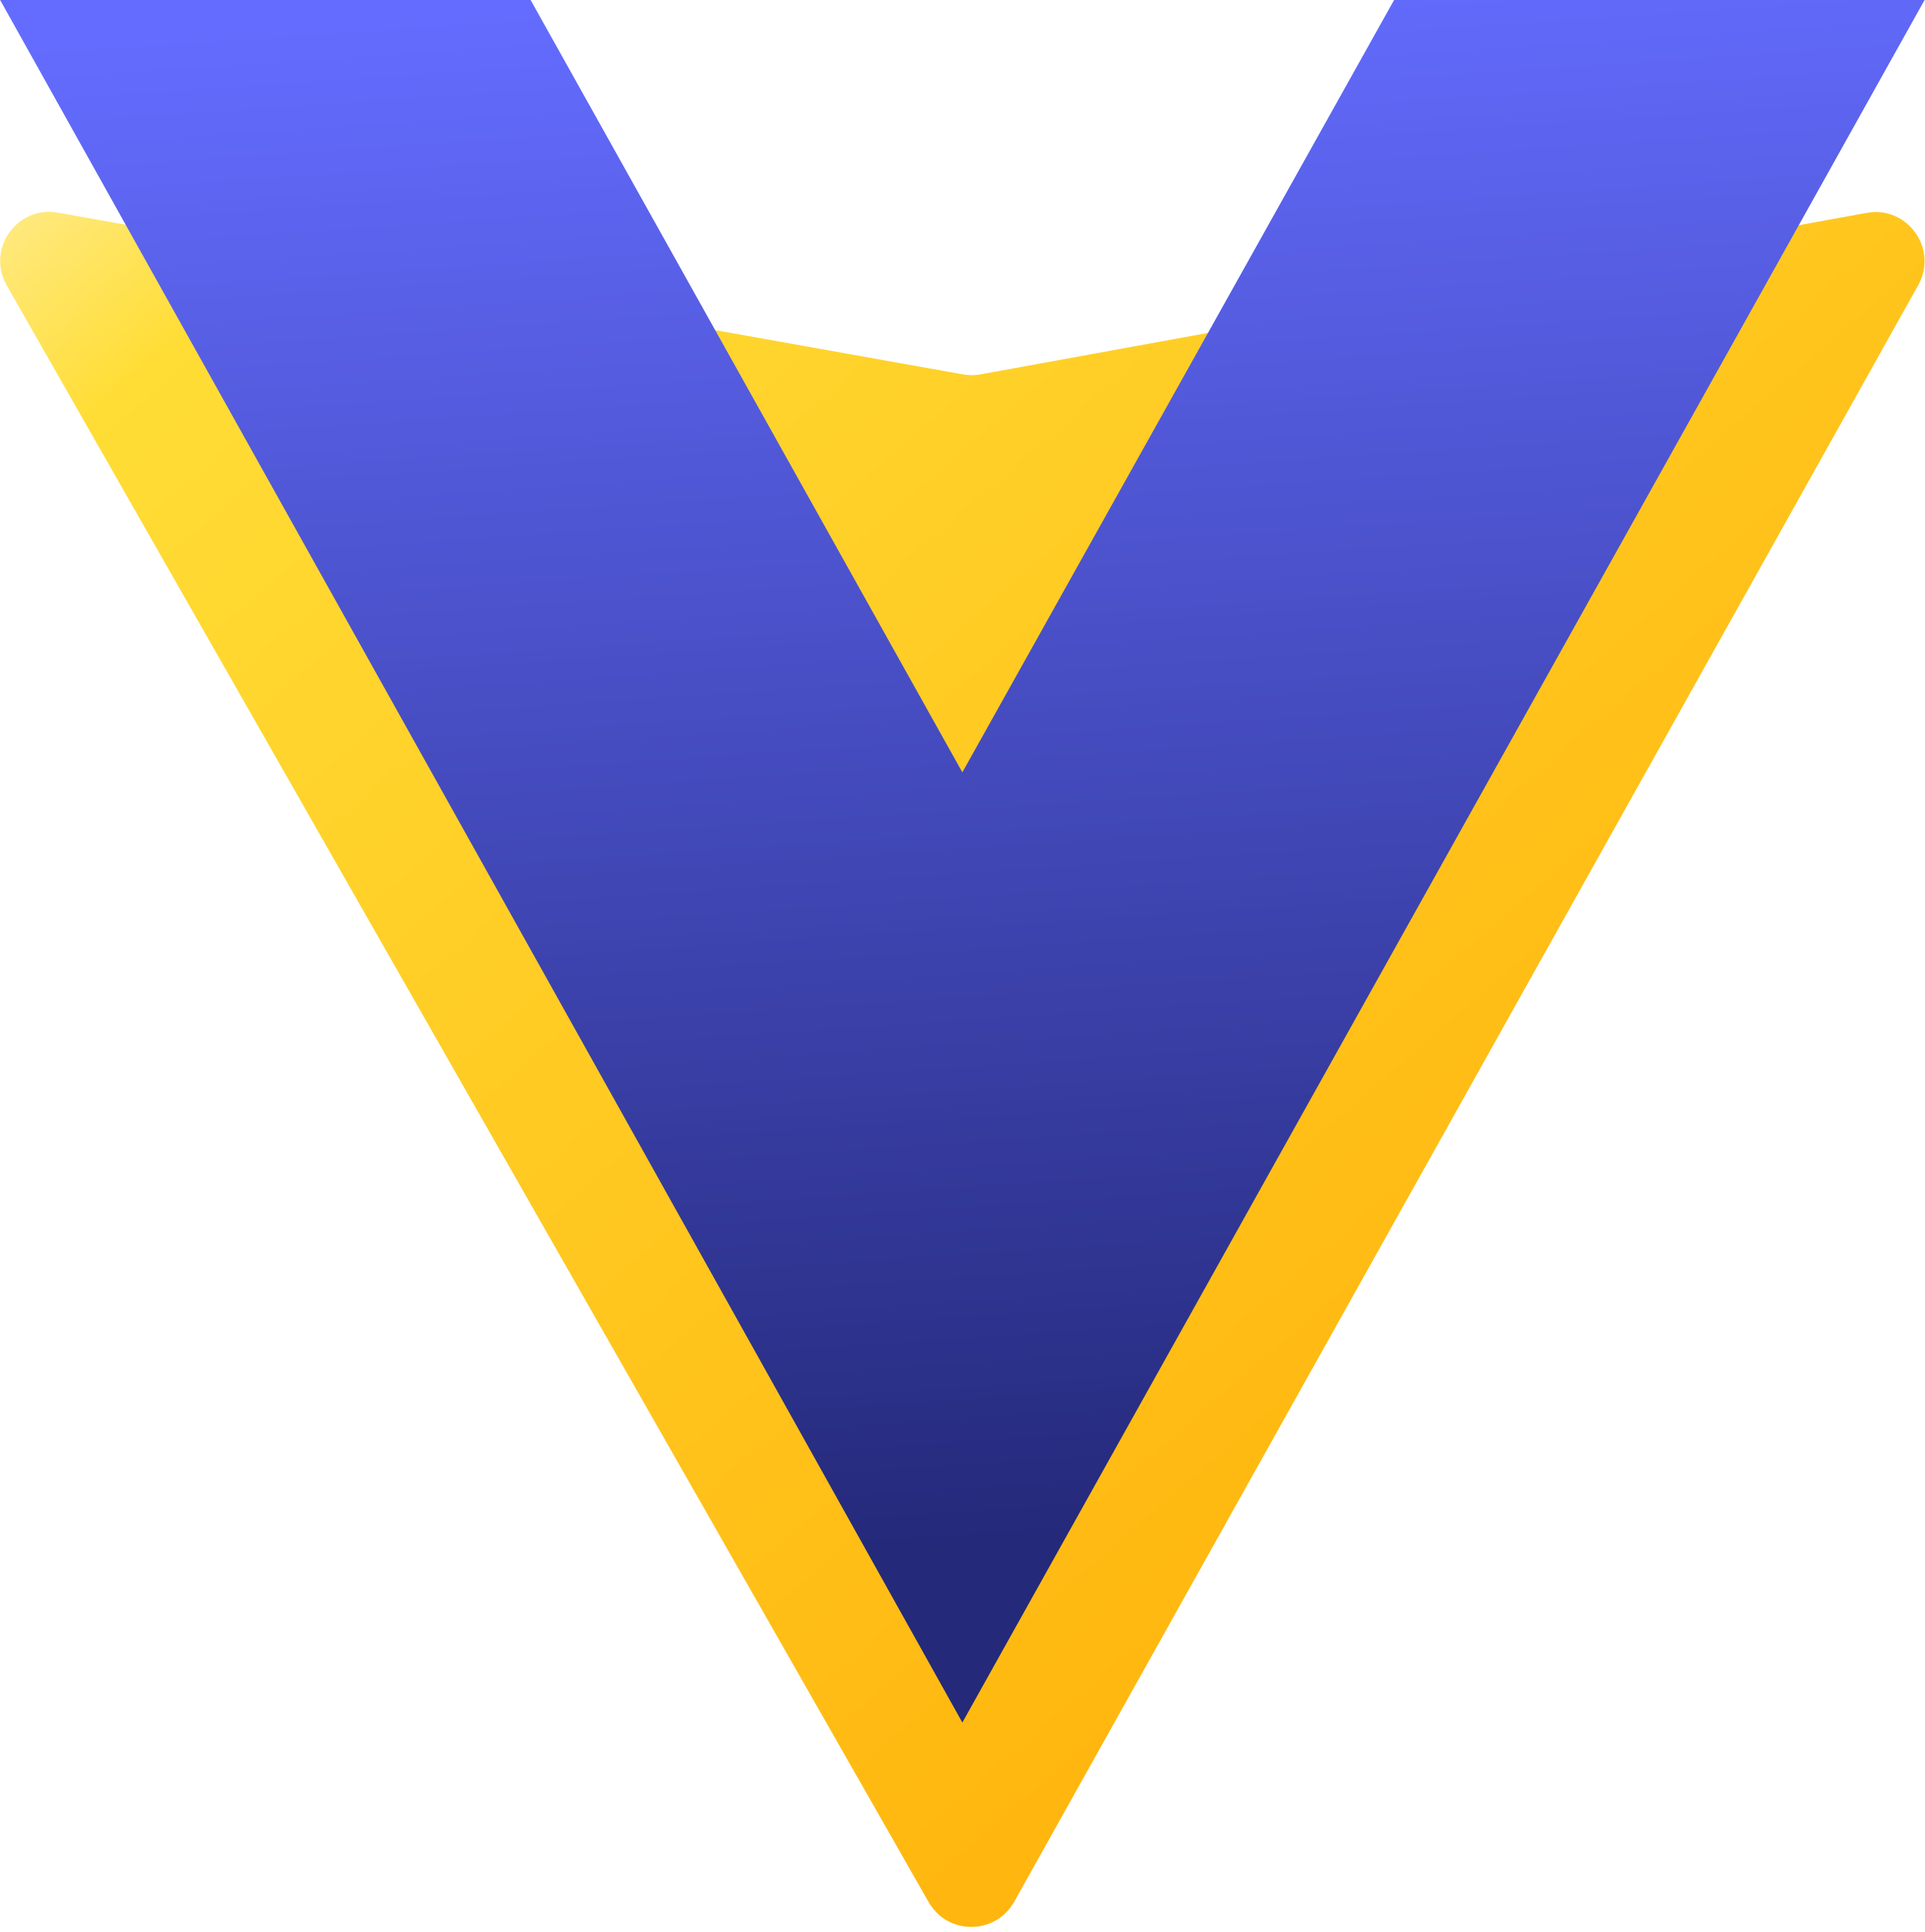
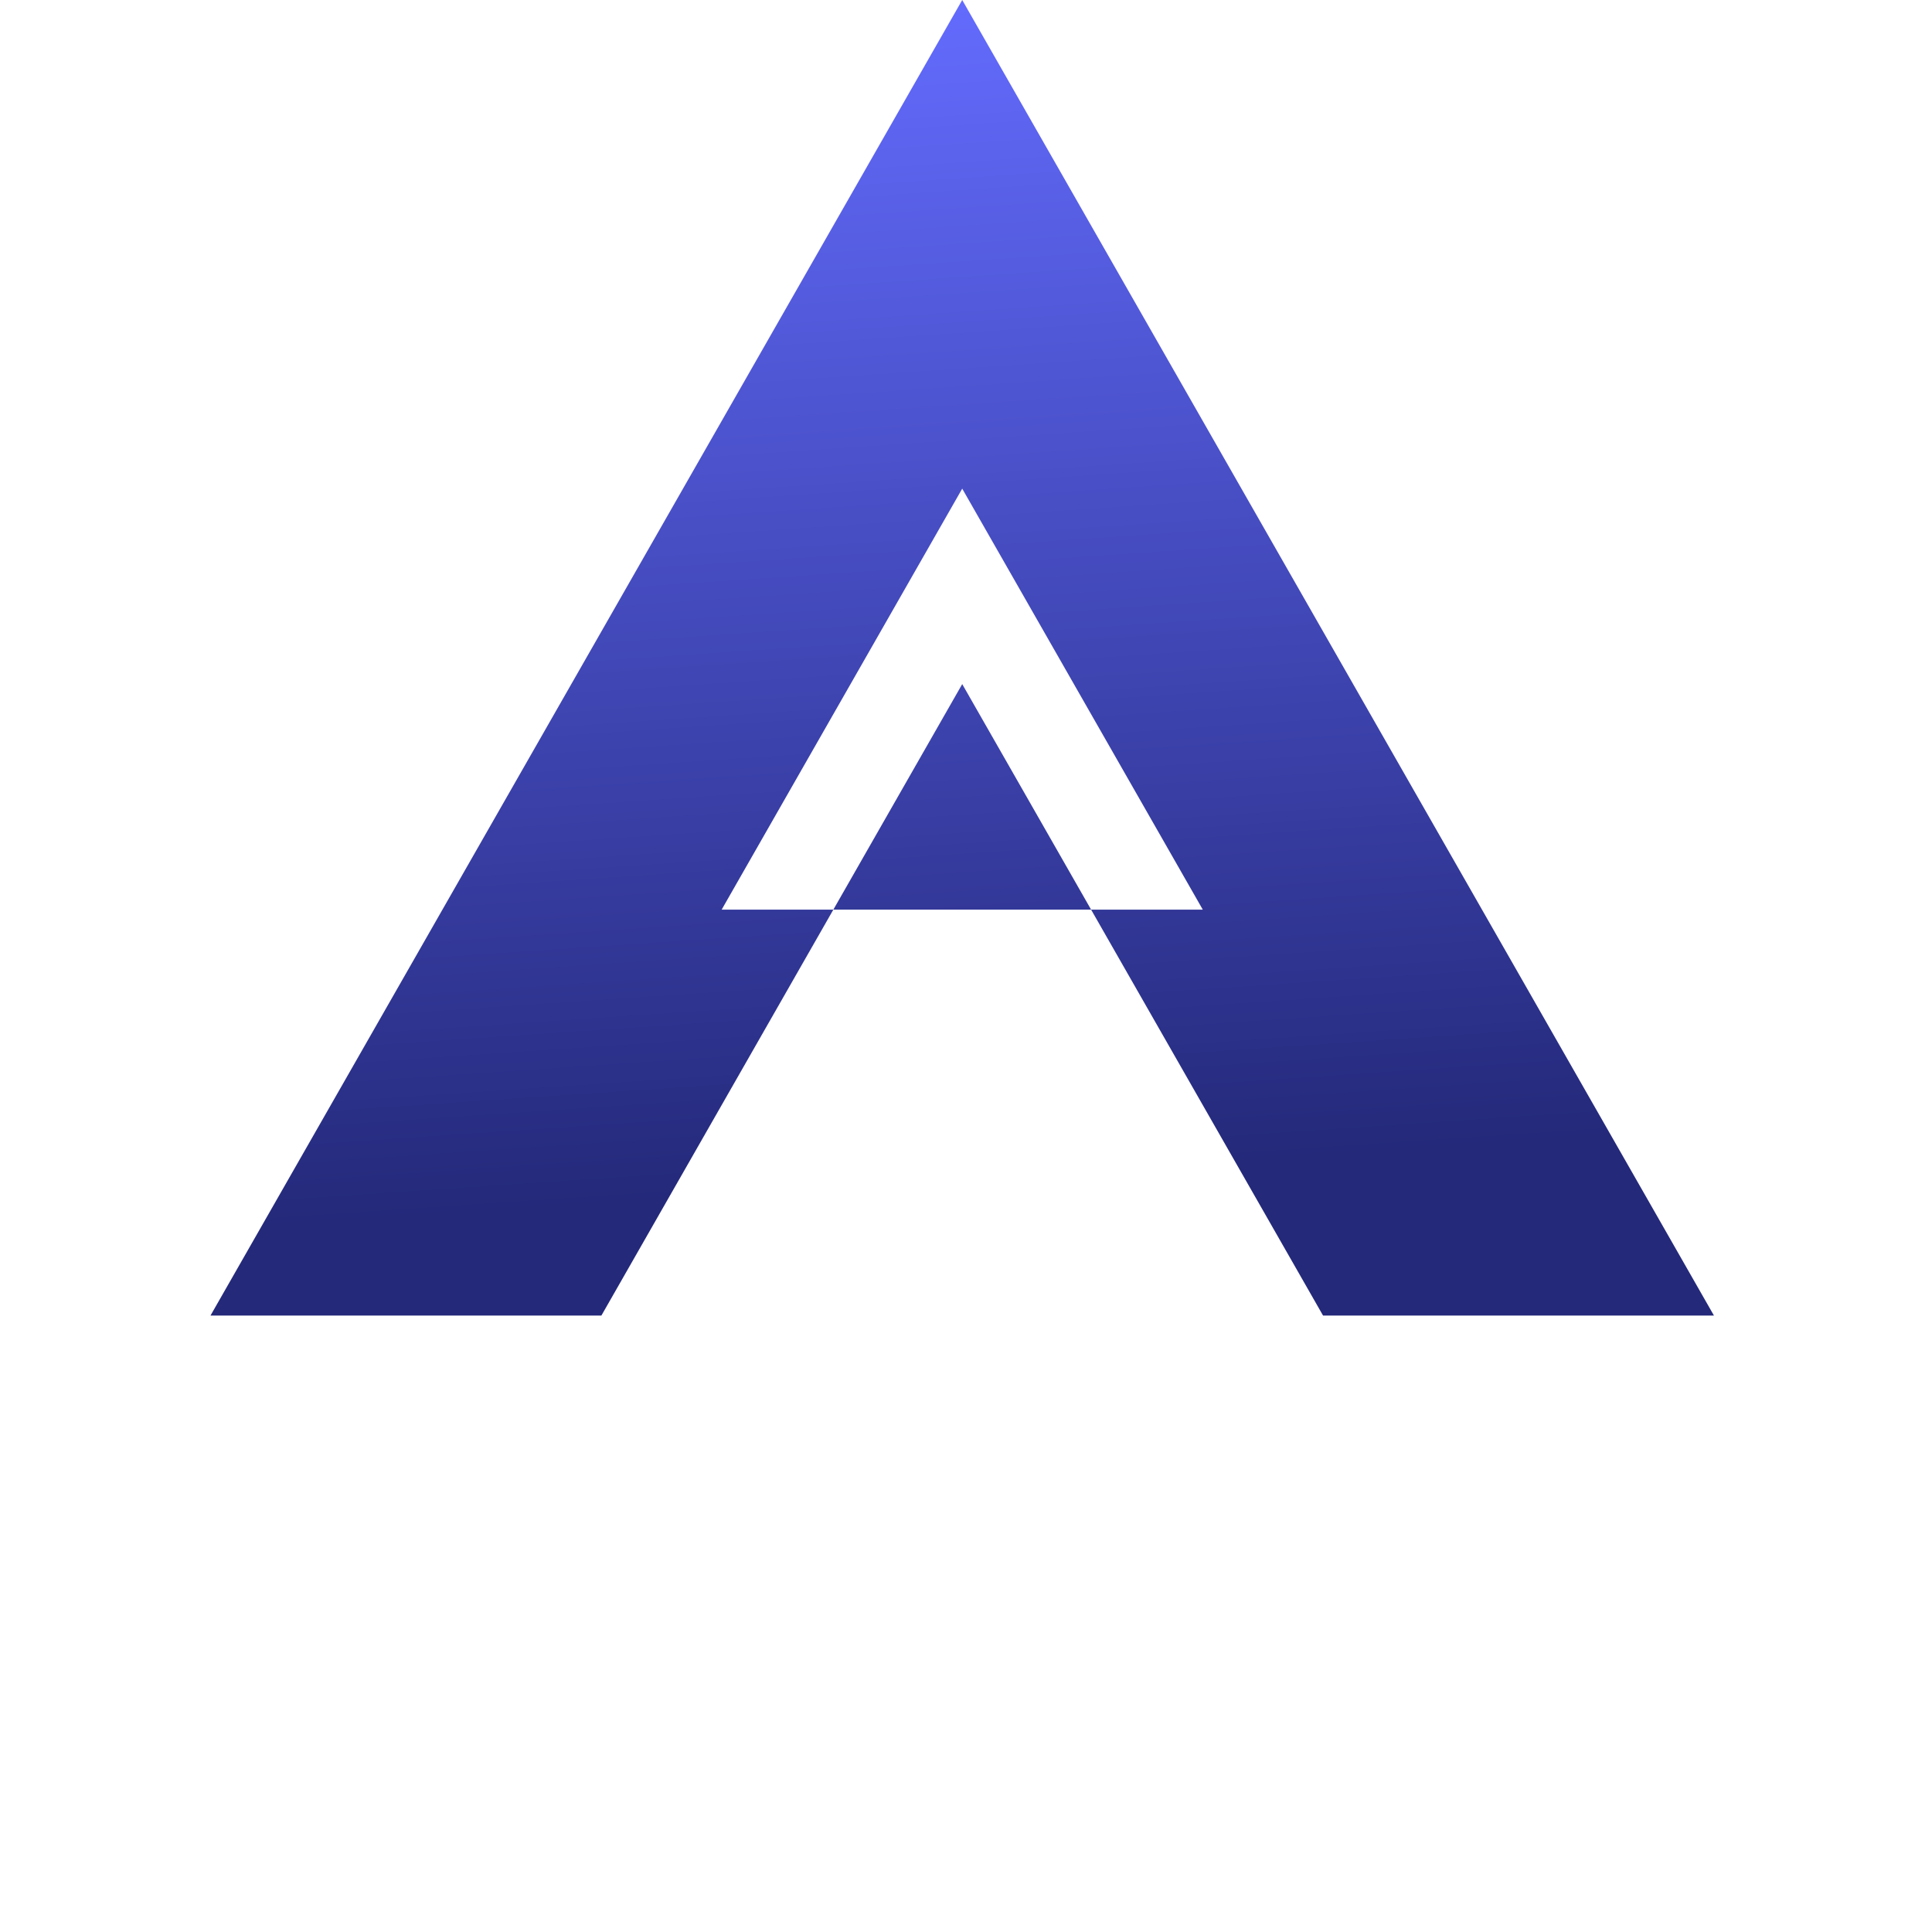
- <svg xmlns="http://www.w3.org/2000/svg" aria-hidden="true" role="img" class="iconify iconify--vscode-icons" width="31.88" height="32" preserveAspectRatio="xMidYMid meet" viewBox="0 0 256 257">
+ <svg xmlns="http://www.w3.org/2000/svg" viewBox="0 0 256 257" width="100%" height="100%">
  <defs>
-     <linearGradient id="IconifyId1813088fe1fbc010568" x1="0%" y1="0%" x2="100%" y2="100%">
-       <stop offset="0%" stop-color="#FFEA83" />
-       <stop offset="8.333%" stop-color="#FFDD35" />
-       <stop offset="100%" stop-color="#FFA800" />
-     </linearGradient>
-     <linearGradient id="IconifyId1813088fe1fbc010569" x1="43.28%" y1="0%" x2="50%" y2="89.24%">
+     <linearGradient id="viteA" x1="43.28%" y1="0%" x2="50%" y2="89.24%">
      <stop offset="0%" stop-color="#646CFF" />
      <stop offset="100%" stop-color="#24297A" />
    </linearGradient>
  </defs>
-   <path fill="url(#IconifyId1813088fe1fbc010568)" d="M255.153 37.938L134.897 252.976c-2.483 4.44-8.862 4.466-11.382.048L.875 37.958c-2.746-4.814 1.371-10.646 6.827-9.67l120.385 21.517a6.537 6.537 0 0 0 2.322-.004l117.867-21.483c5.438-.991 9.574 4.796 6.877 9.62Z" />
-   <path fill="url(#IconifyId1813088fe1fbc010569)" d="M185.432 0L128 102.738L70.568 0H0l128 229.135L256 0h-70.568z" />
+   <path fill="url(#viteA)" d="M128 0L28 175h52l48-84l48 84h52L128 0zm0 65l32 56H96l32-56z" />
</svg>
